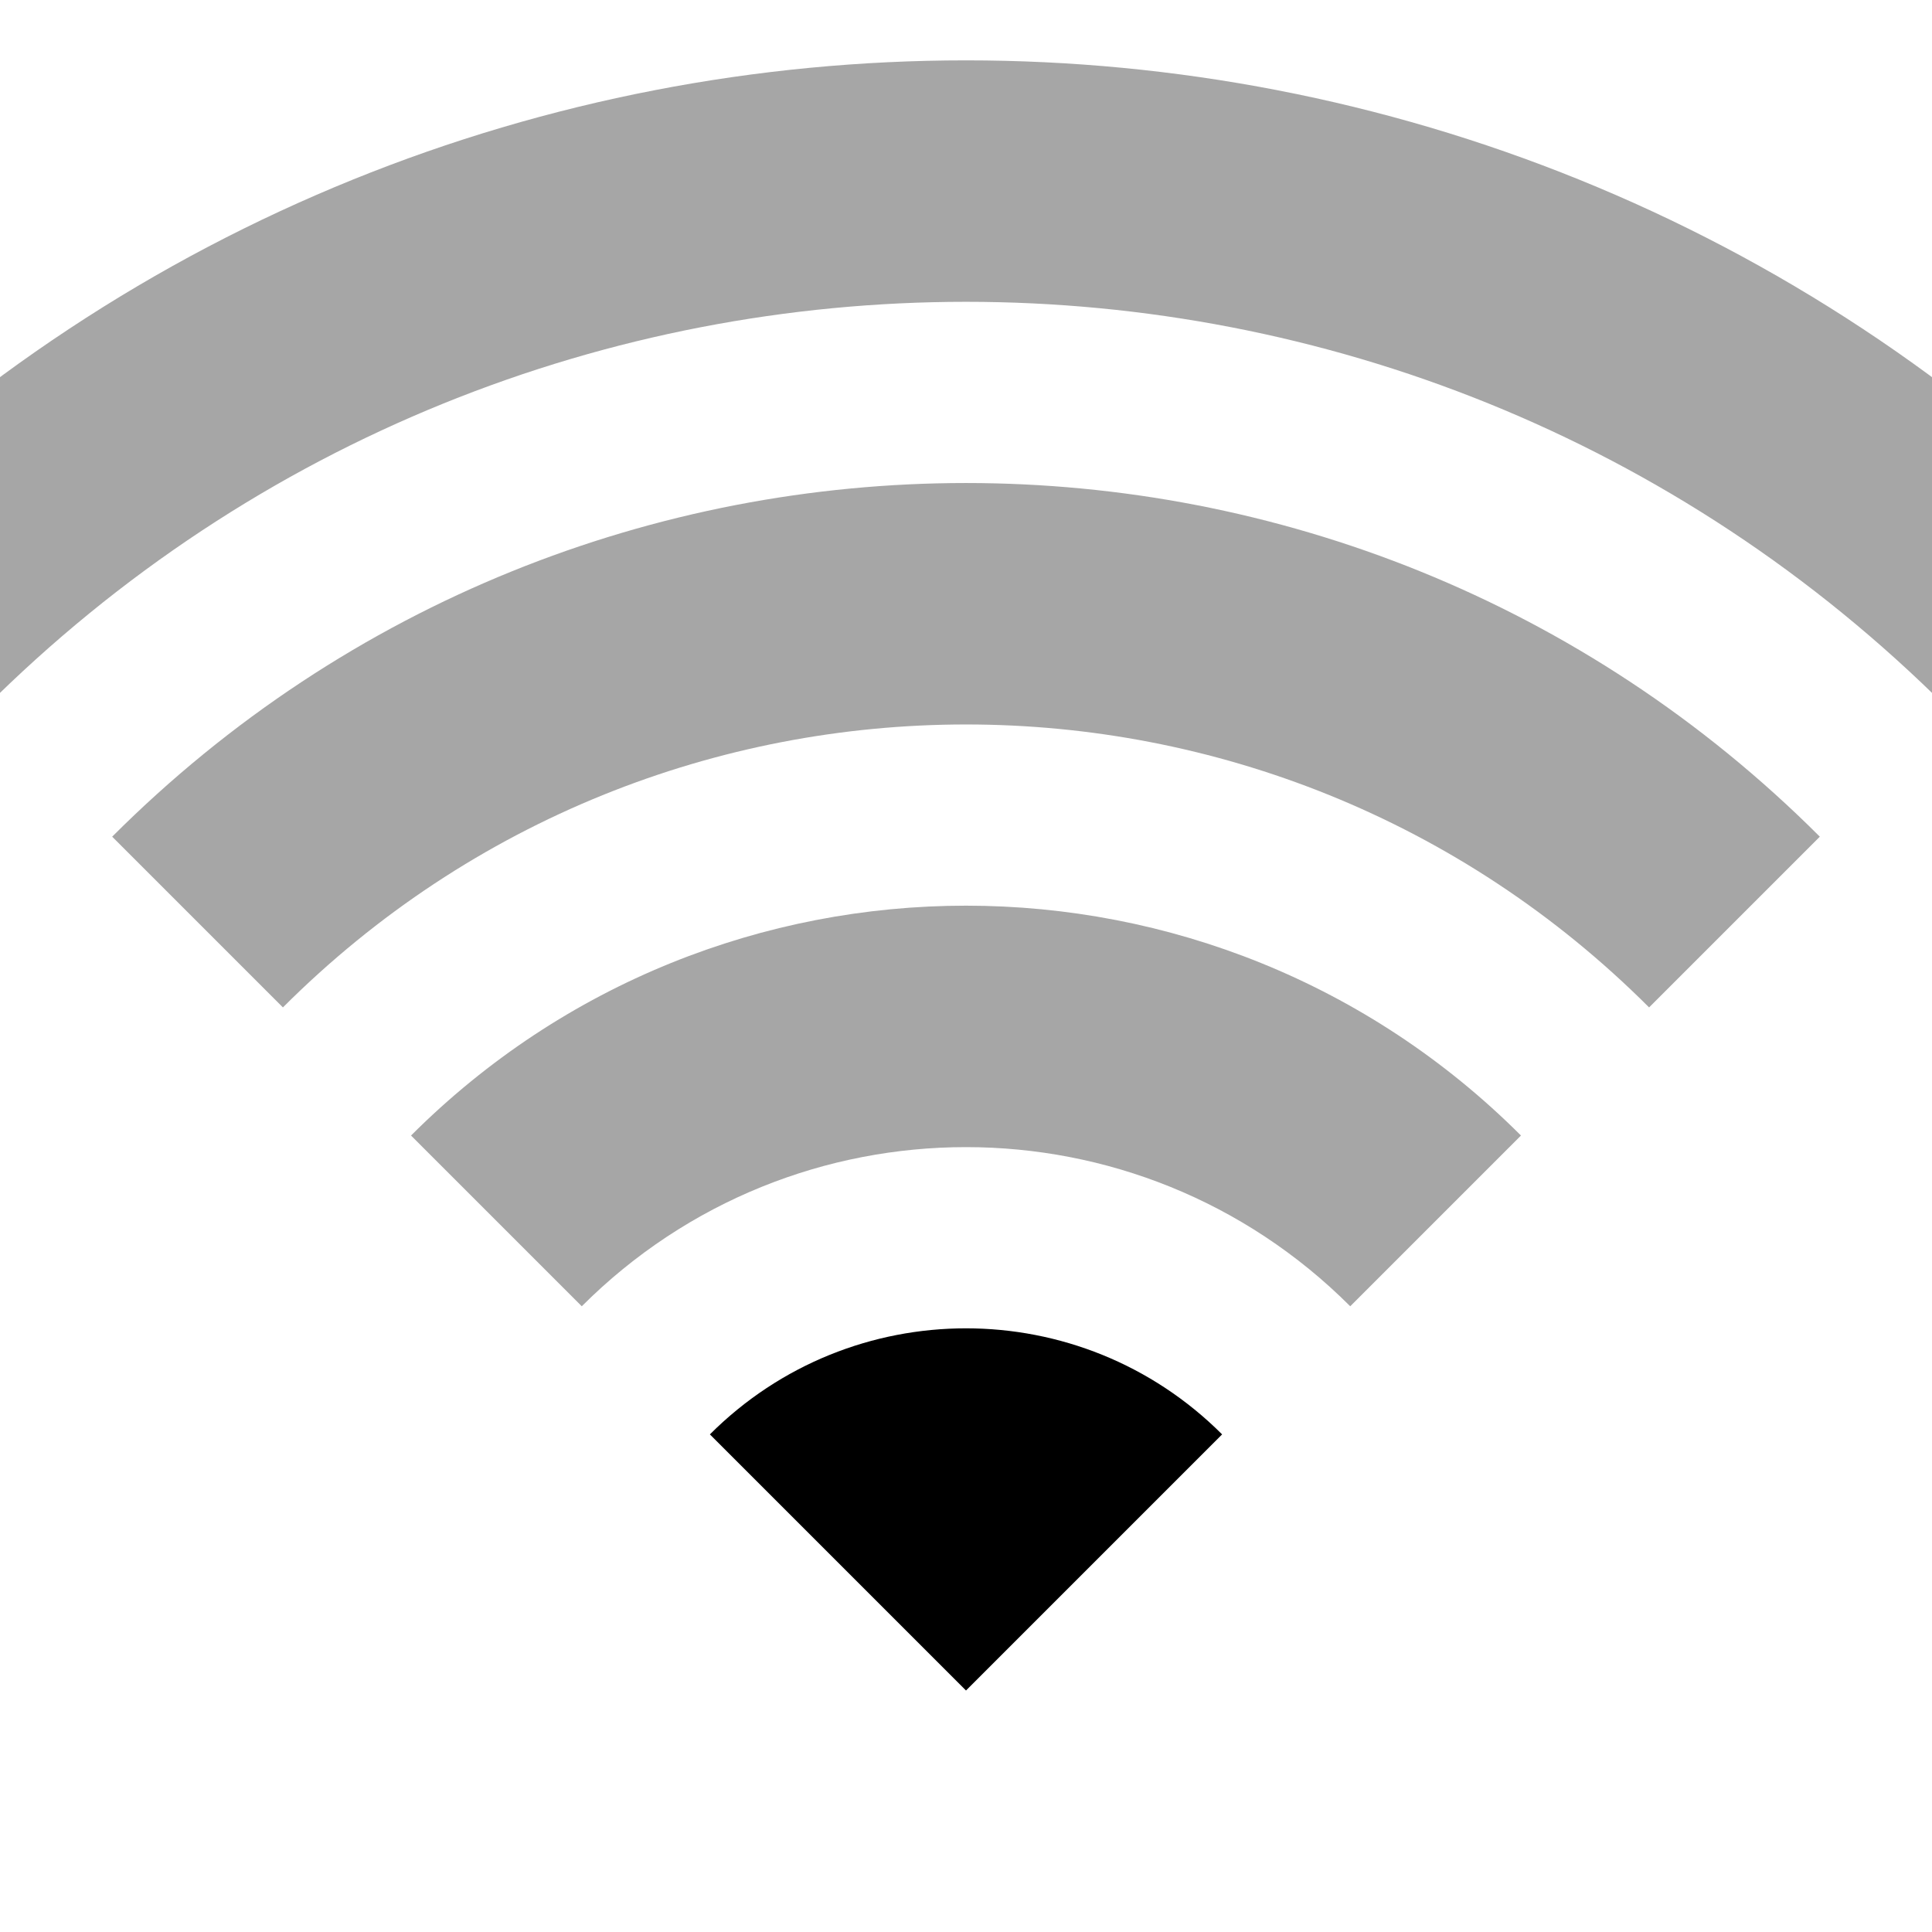
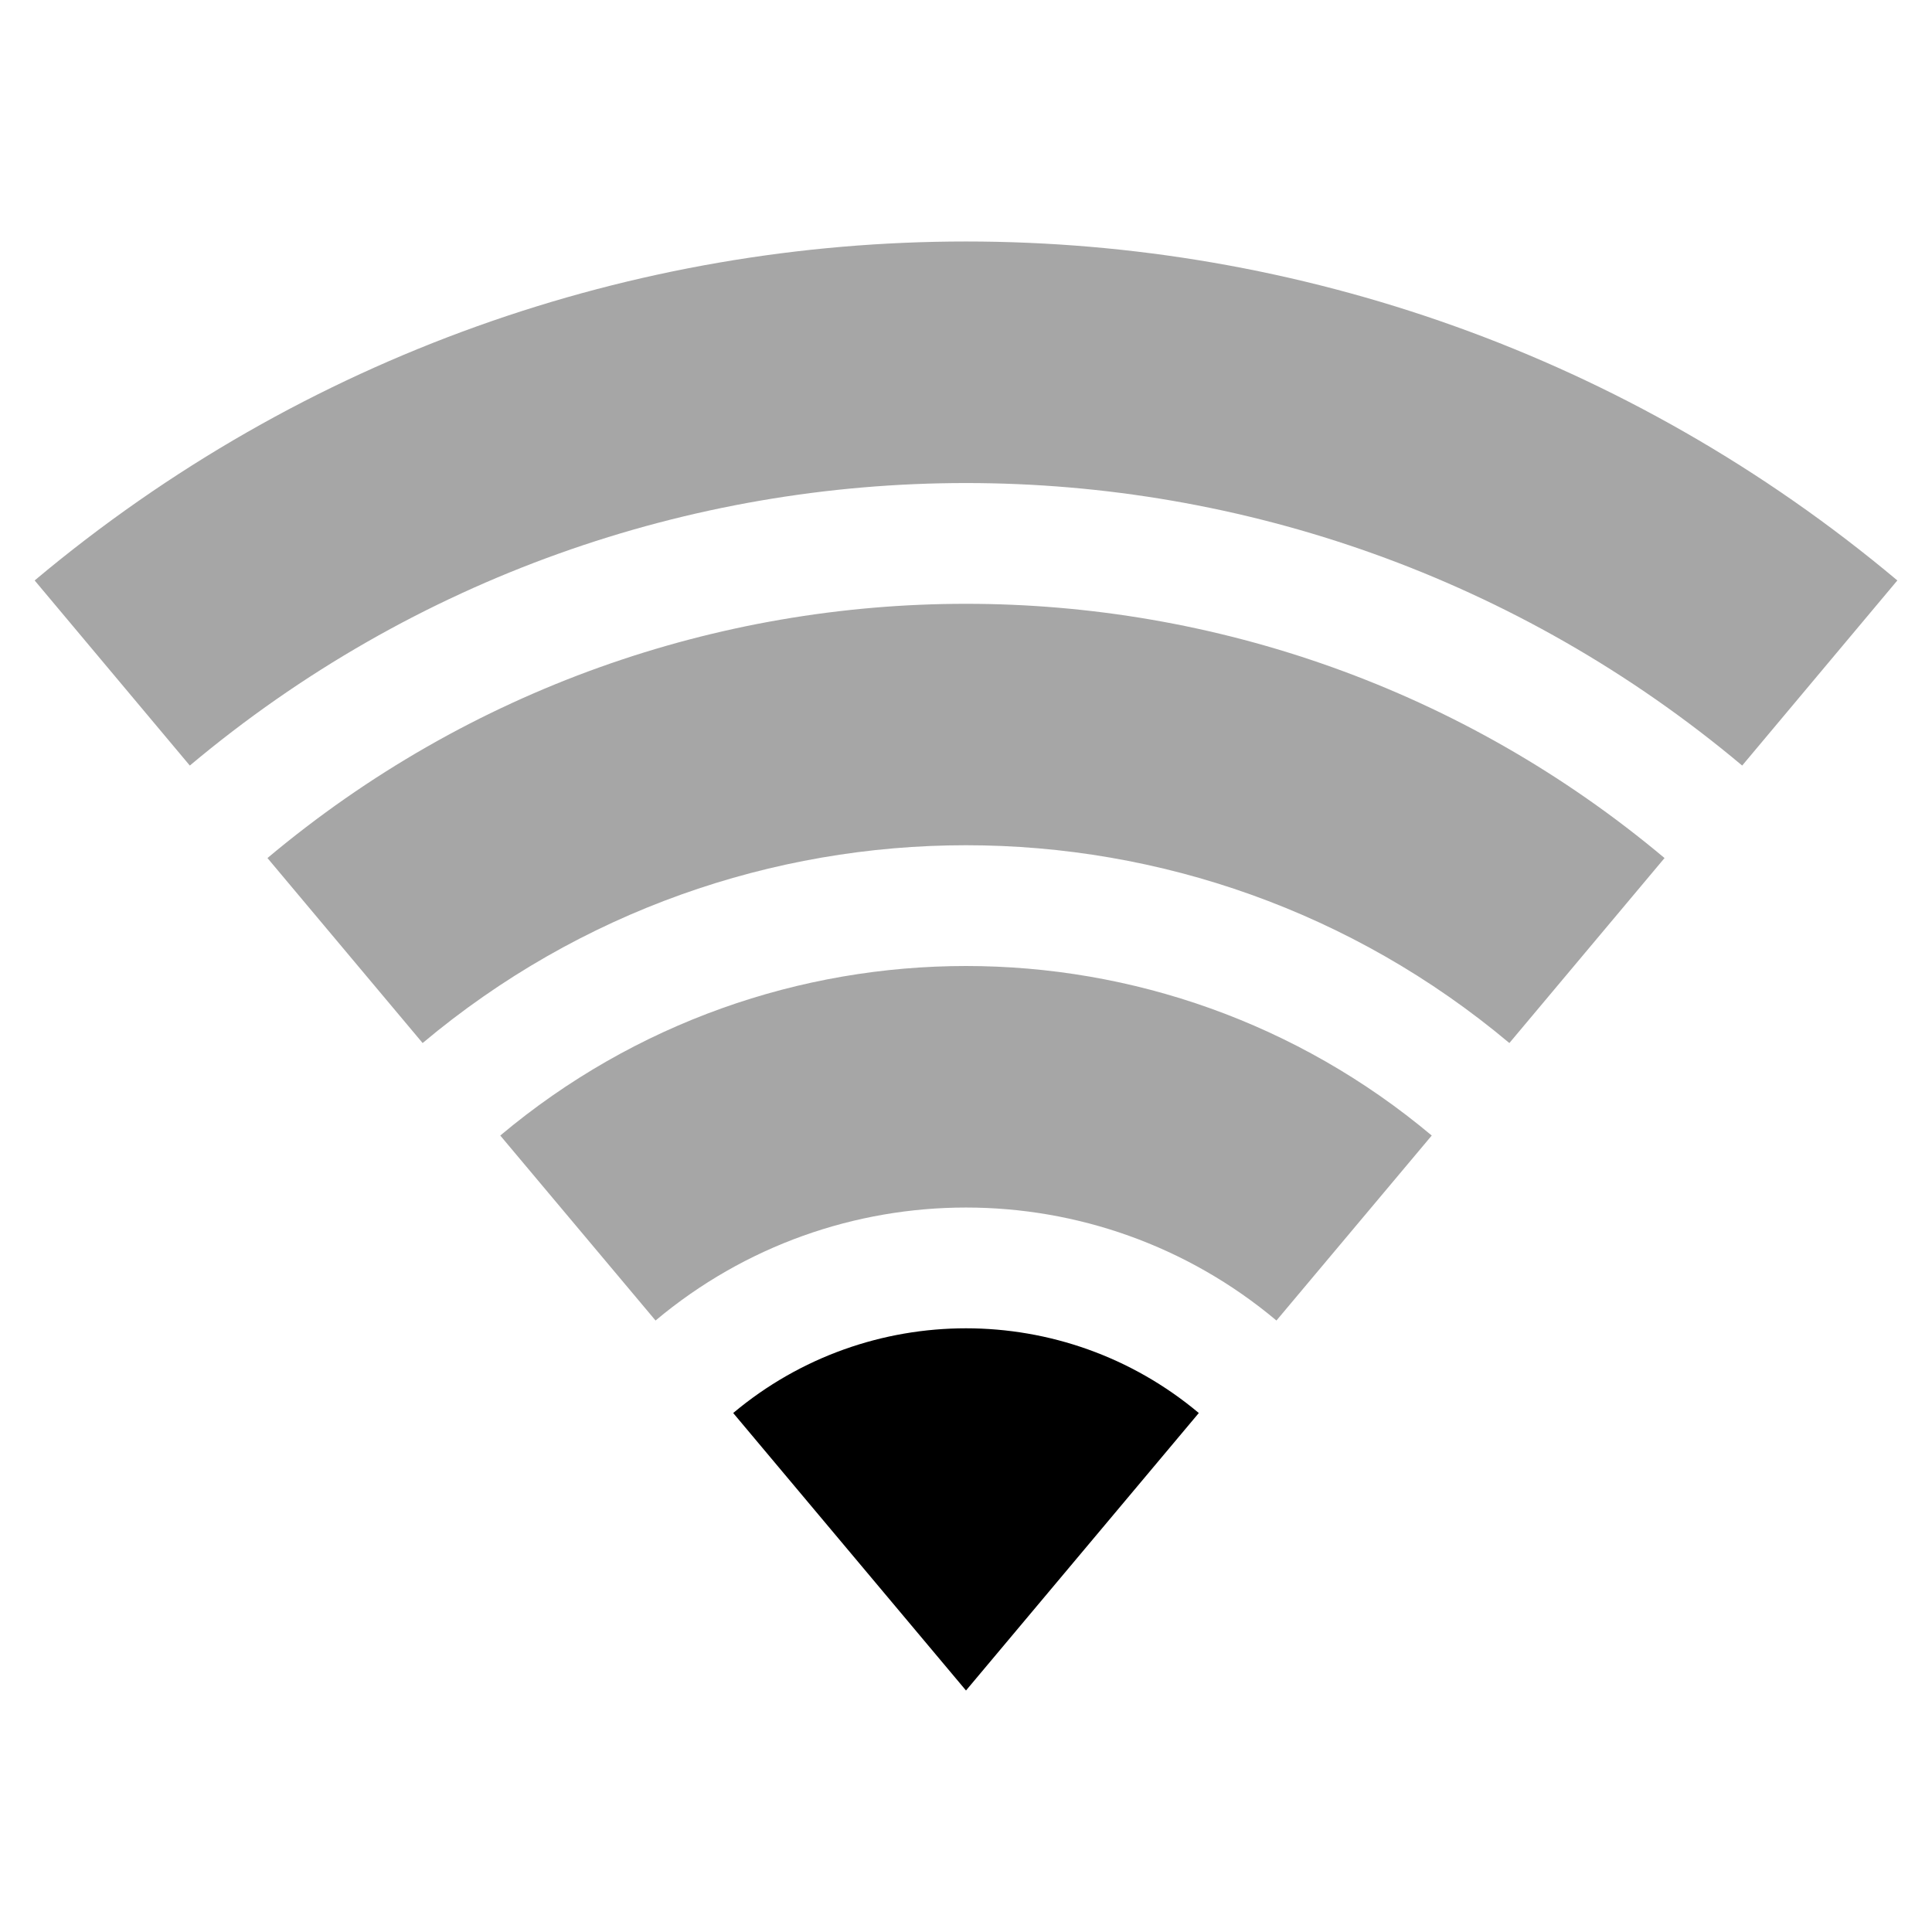
<svg xmlns="http://www.w3.org/2000/svg" width="16" height="16" viewBox="0 0 16 16">
-   <path d="M5.879 11.879A3 3 0 0 1 10.121 11.879L8 14z" fill="#000000" />
+   <path d="M6.072 11.702A3 3 0 0 1 9.928 11.702L8 14z" fill="#000000" />
  <g opacity=".35">
-     <path d="M3.404 9.404A6.5 6.5 0 0 1 12.596 9.404L11.182 10.818A4.5 4.5 0 0 0 4.818 10.818zM0.929 6.929A10 10 0 0 1 15.071 6.929L13.657 8.343A8 8 0 0 0 2.343 8.343zM-1.546 4.454A13.5 13.5 0 0 1 17.546 4.454L16.132 5.868A11.5 11.5 0 0 0 -0.132 5.868z" fill="#000000" />
+     <path d="M4.143 9.404A6 6 0 0 1 11.857 9.404L10.571 10.936A4 4 0 0 0 5.429 10.936zM2.215 7.106A9 9 0 0 1 13.785 7.106L12.5 8.638A7 7 0 0 0 3.5 8.638zM0.287 4.807A12 12 0 0 1 15.713 4.807L14.428 6.34A10 10 0 0 0 1.572 6.34z" fill="#000000" />
  </g>
</svg>
